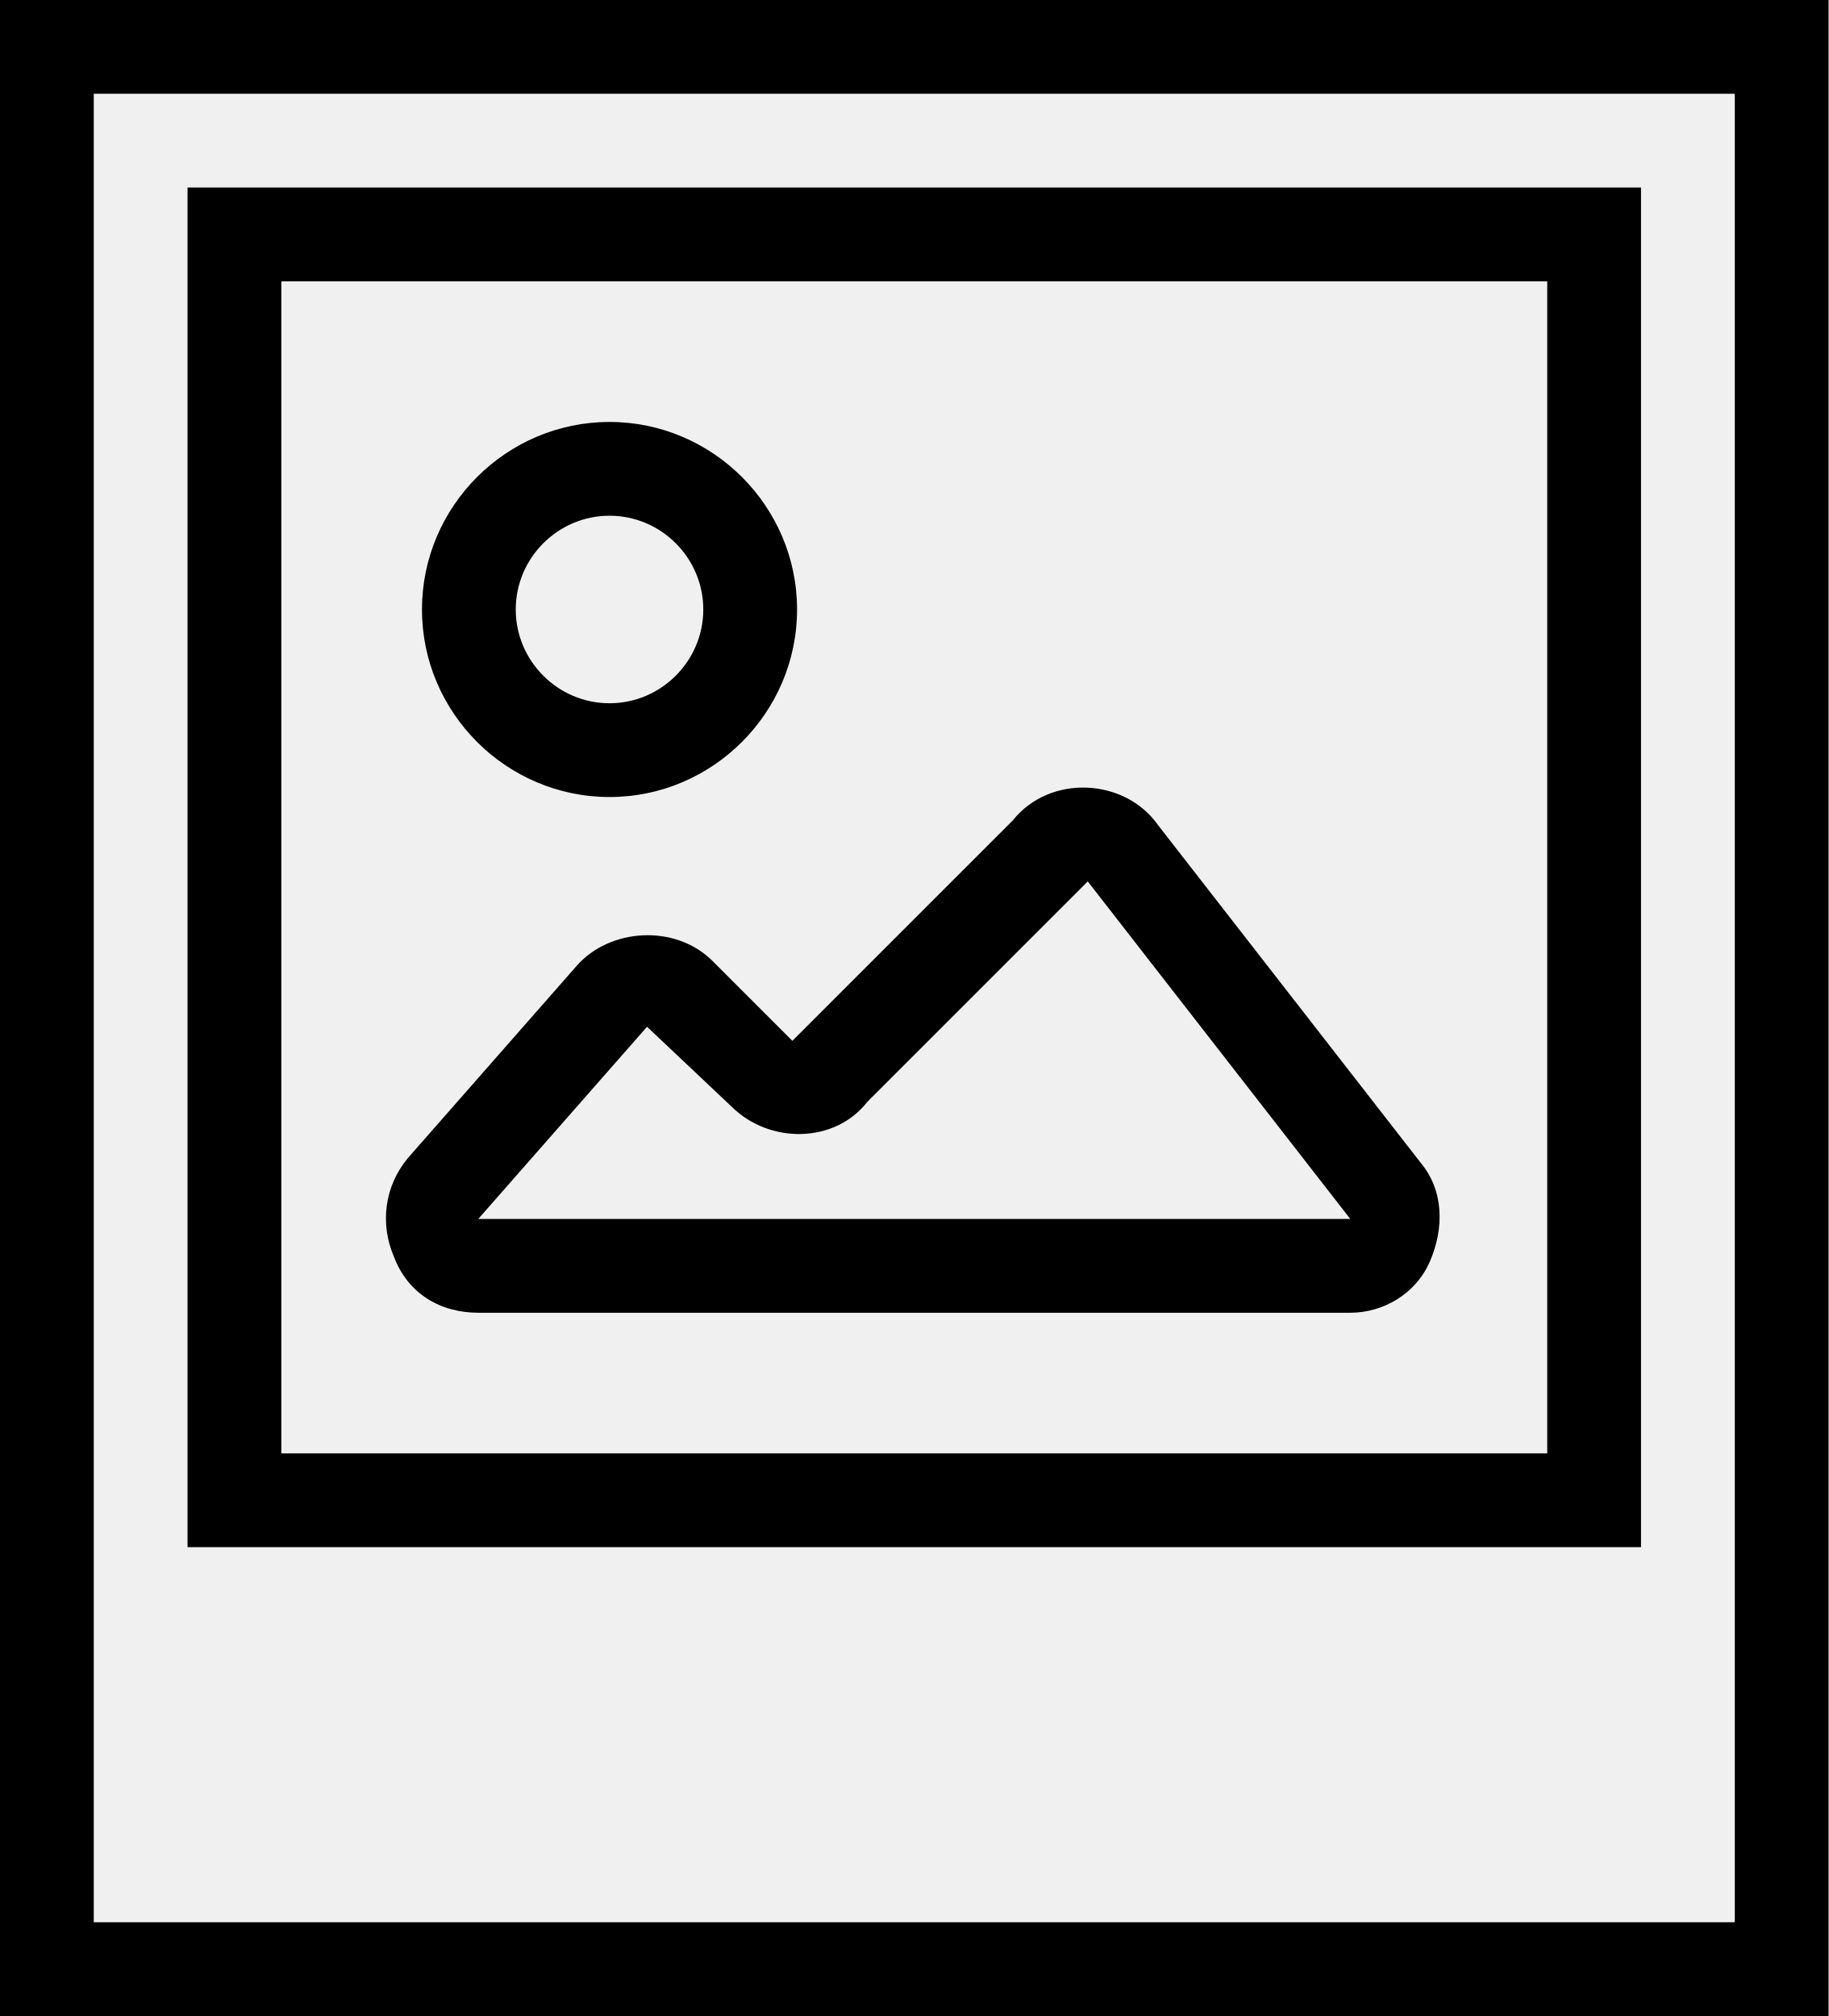
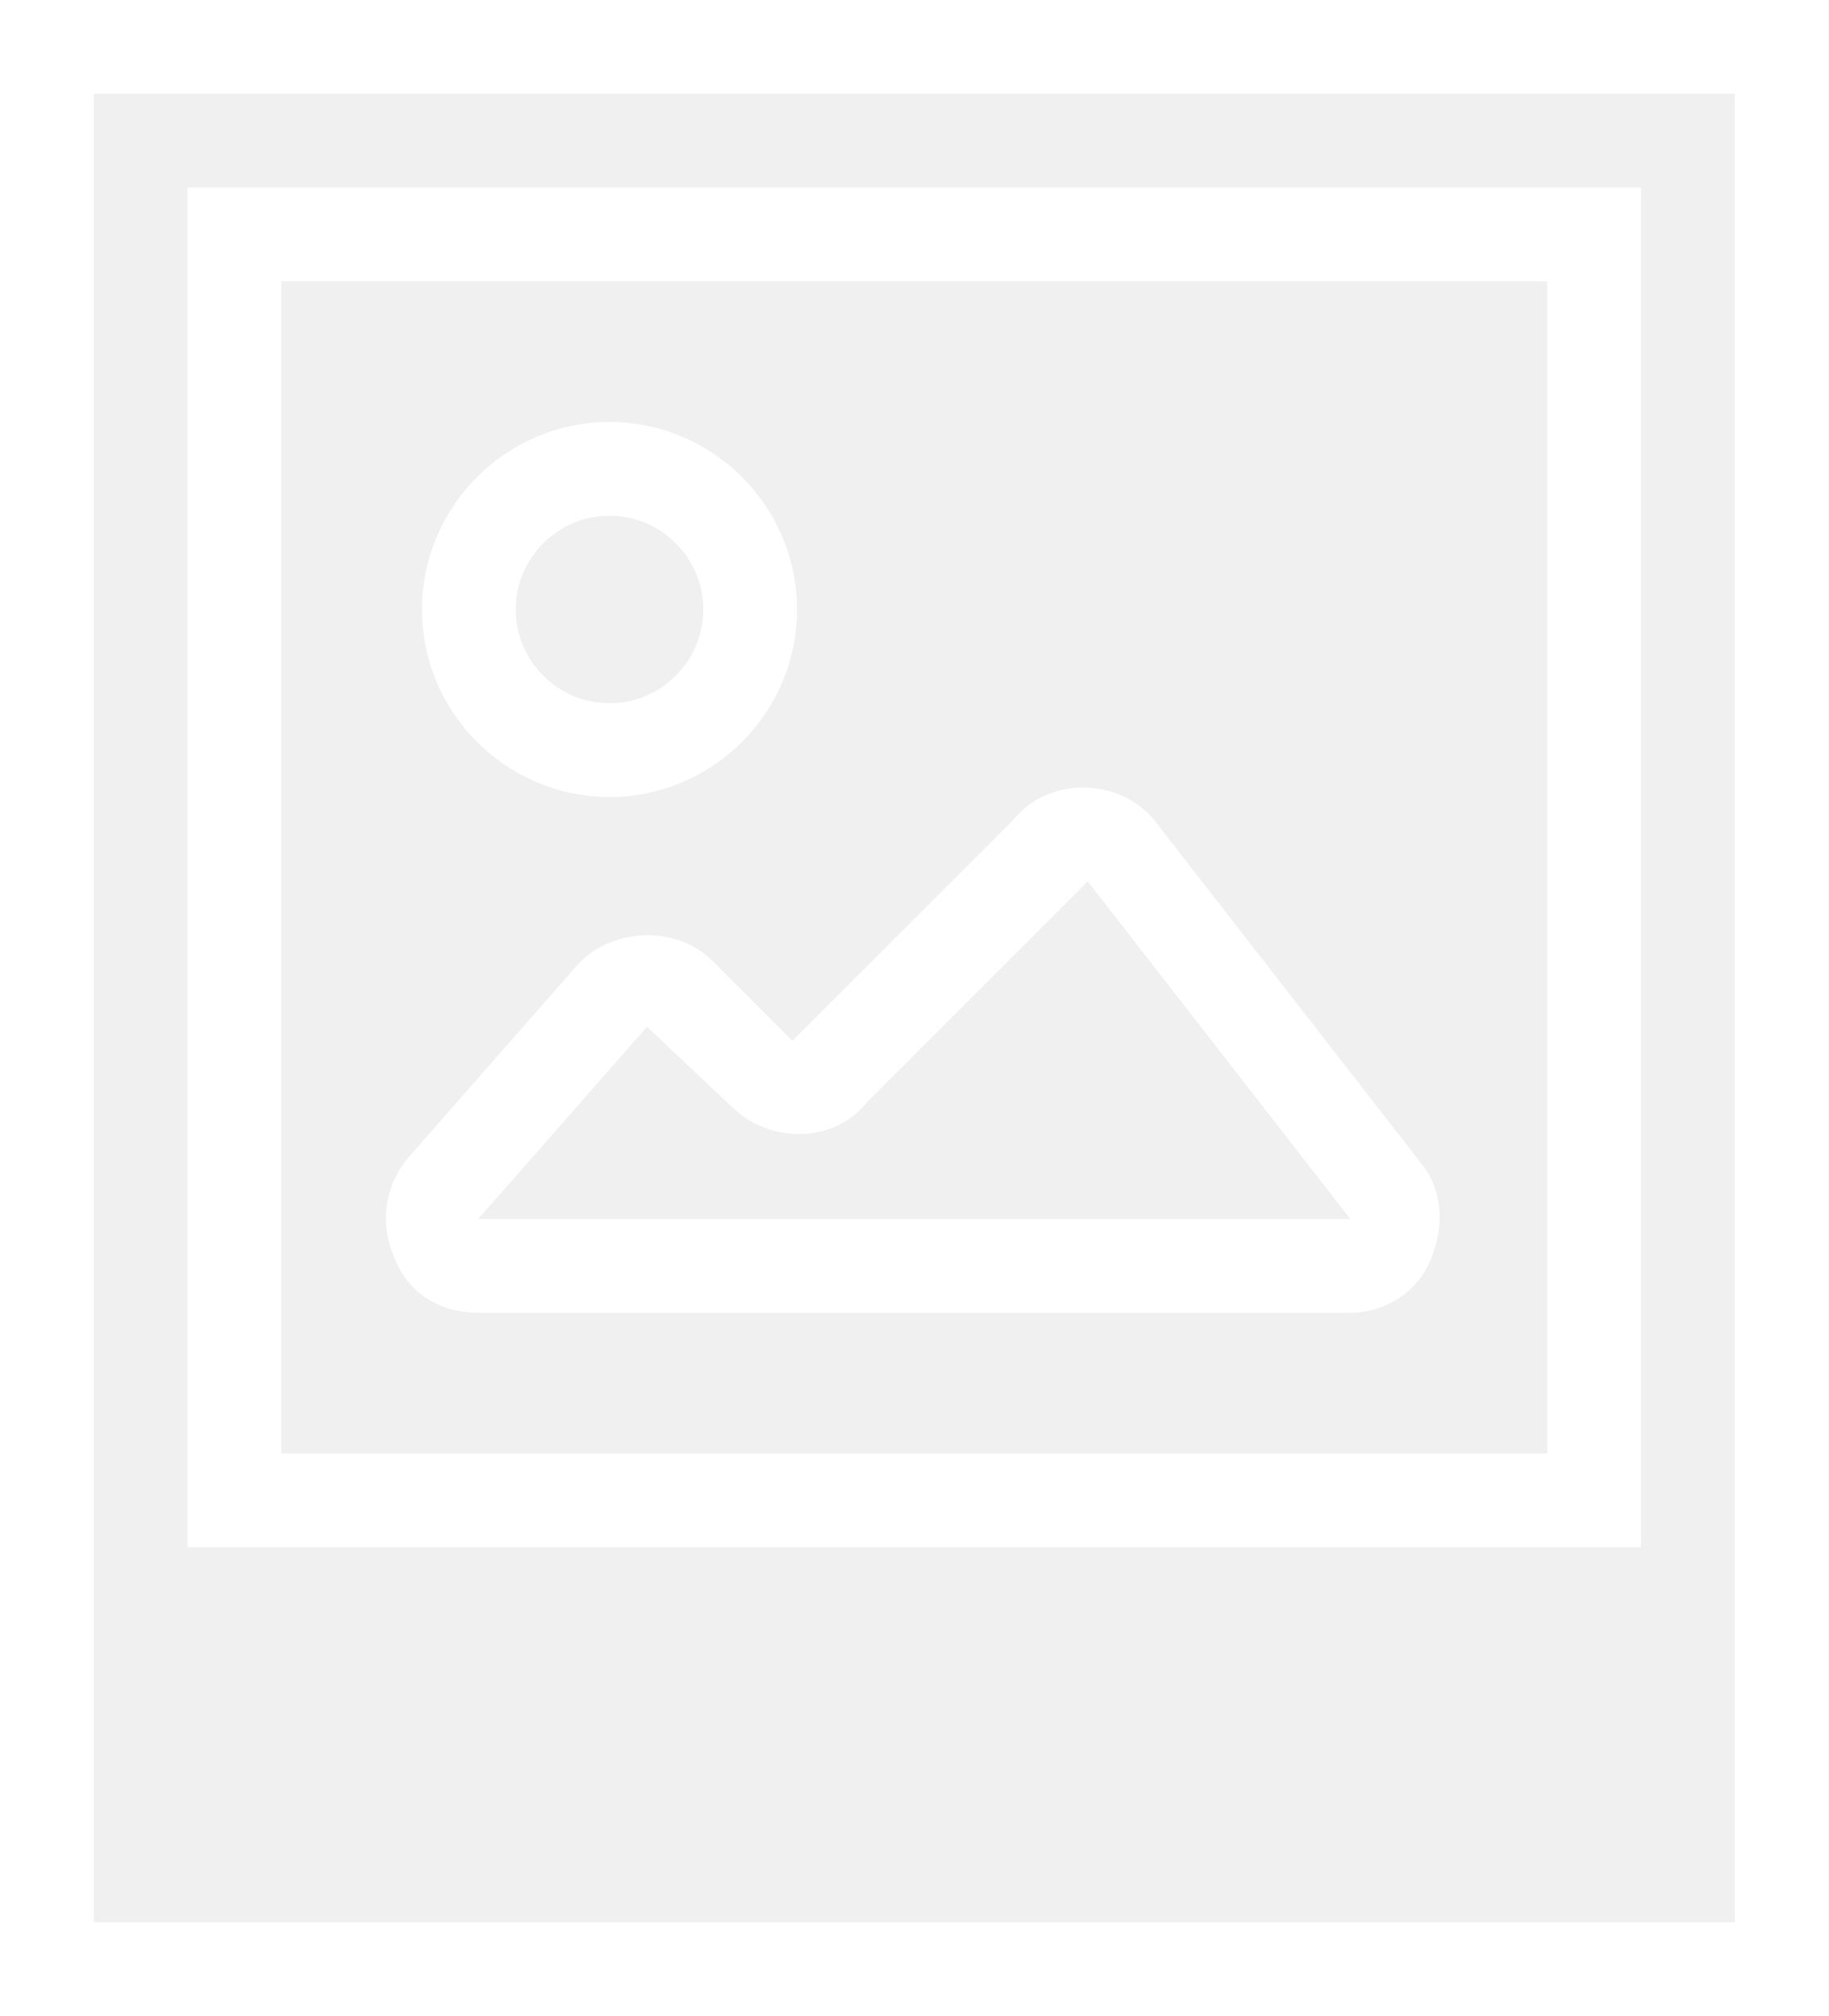
<svg xmlns="http://www.w3.org/2000/svg" viewBox="0 0 39 43" version="1.1">
  <g fill="none" fill-rule="evenodd">
-     <g id="outdoor" fill="#000000">
+     <g id="outdoor" fill="#FFFFFF">
      <path d="M39,43 L0,43 L0,0 L39,0 L39,43 L39,43 Z M2,41 L37,41 L37,2 L2,2 L2,41 L2,41 Z" />
      <path d="M35,33 L4,33 L4,4 L35,4 L35,33 L35,33 Z M6,31 L33,31 L33,6 L6,6 L6,31 L6,31 Z" />
      <path d="M28.8,28 L10.2,28 C9.4,28 8.7,27.6 8.4,26.8 C8.1,26.1 8.2,25.3 8.7,24.7 L12.3,20.6 C13,19.8 14.4,19.7 15.2,20.5 L16.9,22.2 L17,22.1 L21.6,17.5 C22.4,16.5 24,16.6 24.7,17.6 L30.3,24.8 C30.8,25.4 30.8,26.2 30.5,26.9 C30.2,27.6 29.5,28 28.8,28 L28.8,28 Z M13.8,21.9 L10.2,26 L28.8,26 L23.2,18.8 L23.1,18.9 L18.5,23.5 C17.8,24.4 16.4,24.4 15.6,23.6 L13.8,21.9 L13.8,21.9 Z" />
      <path d="M13,17 C10.8,17 9,15.2 9,13 C9,10.8 10.8,9 13,9 C15.2,9 17,10.8 17,13 C17,15.2 15.2,17 13,17 L13,17 Z M13,11 C11.9,11 11,11.9 11,13 C11,14.1 11.9,15 13,15 C14.1,15 15,14.1 15,13 C15,11.9 14.1,11 13,11 L13,11 Z" />
    </g>
  </g>
</svg>
